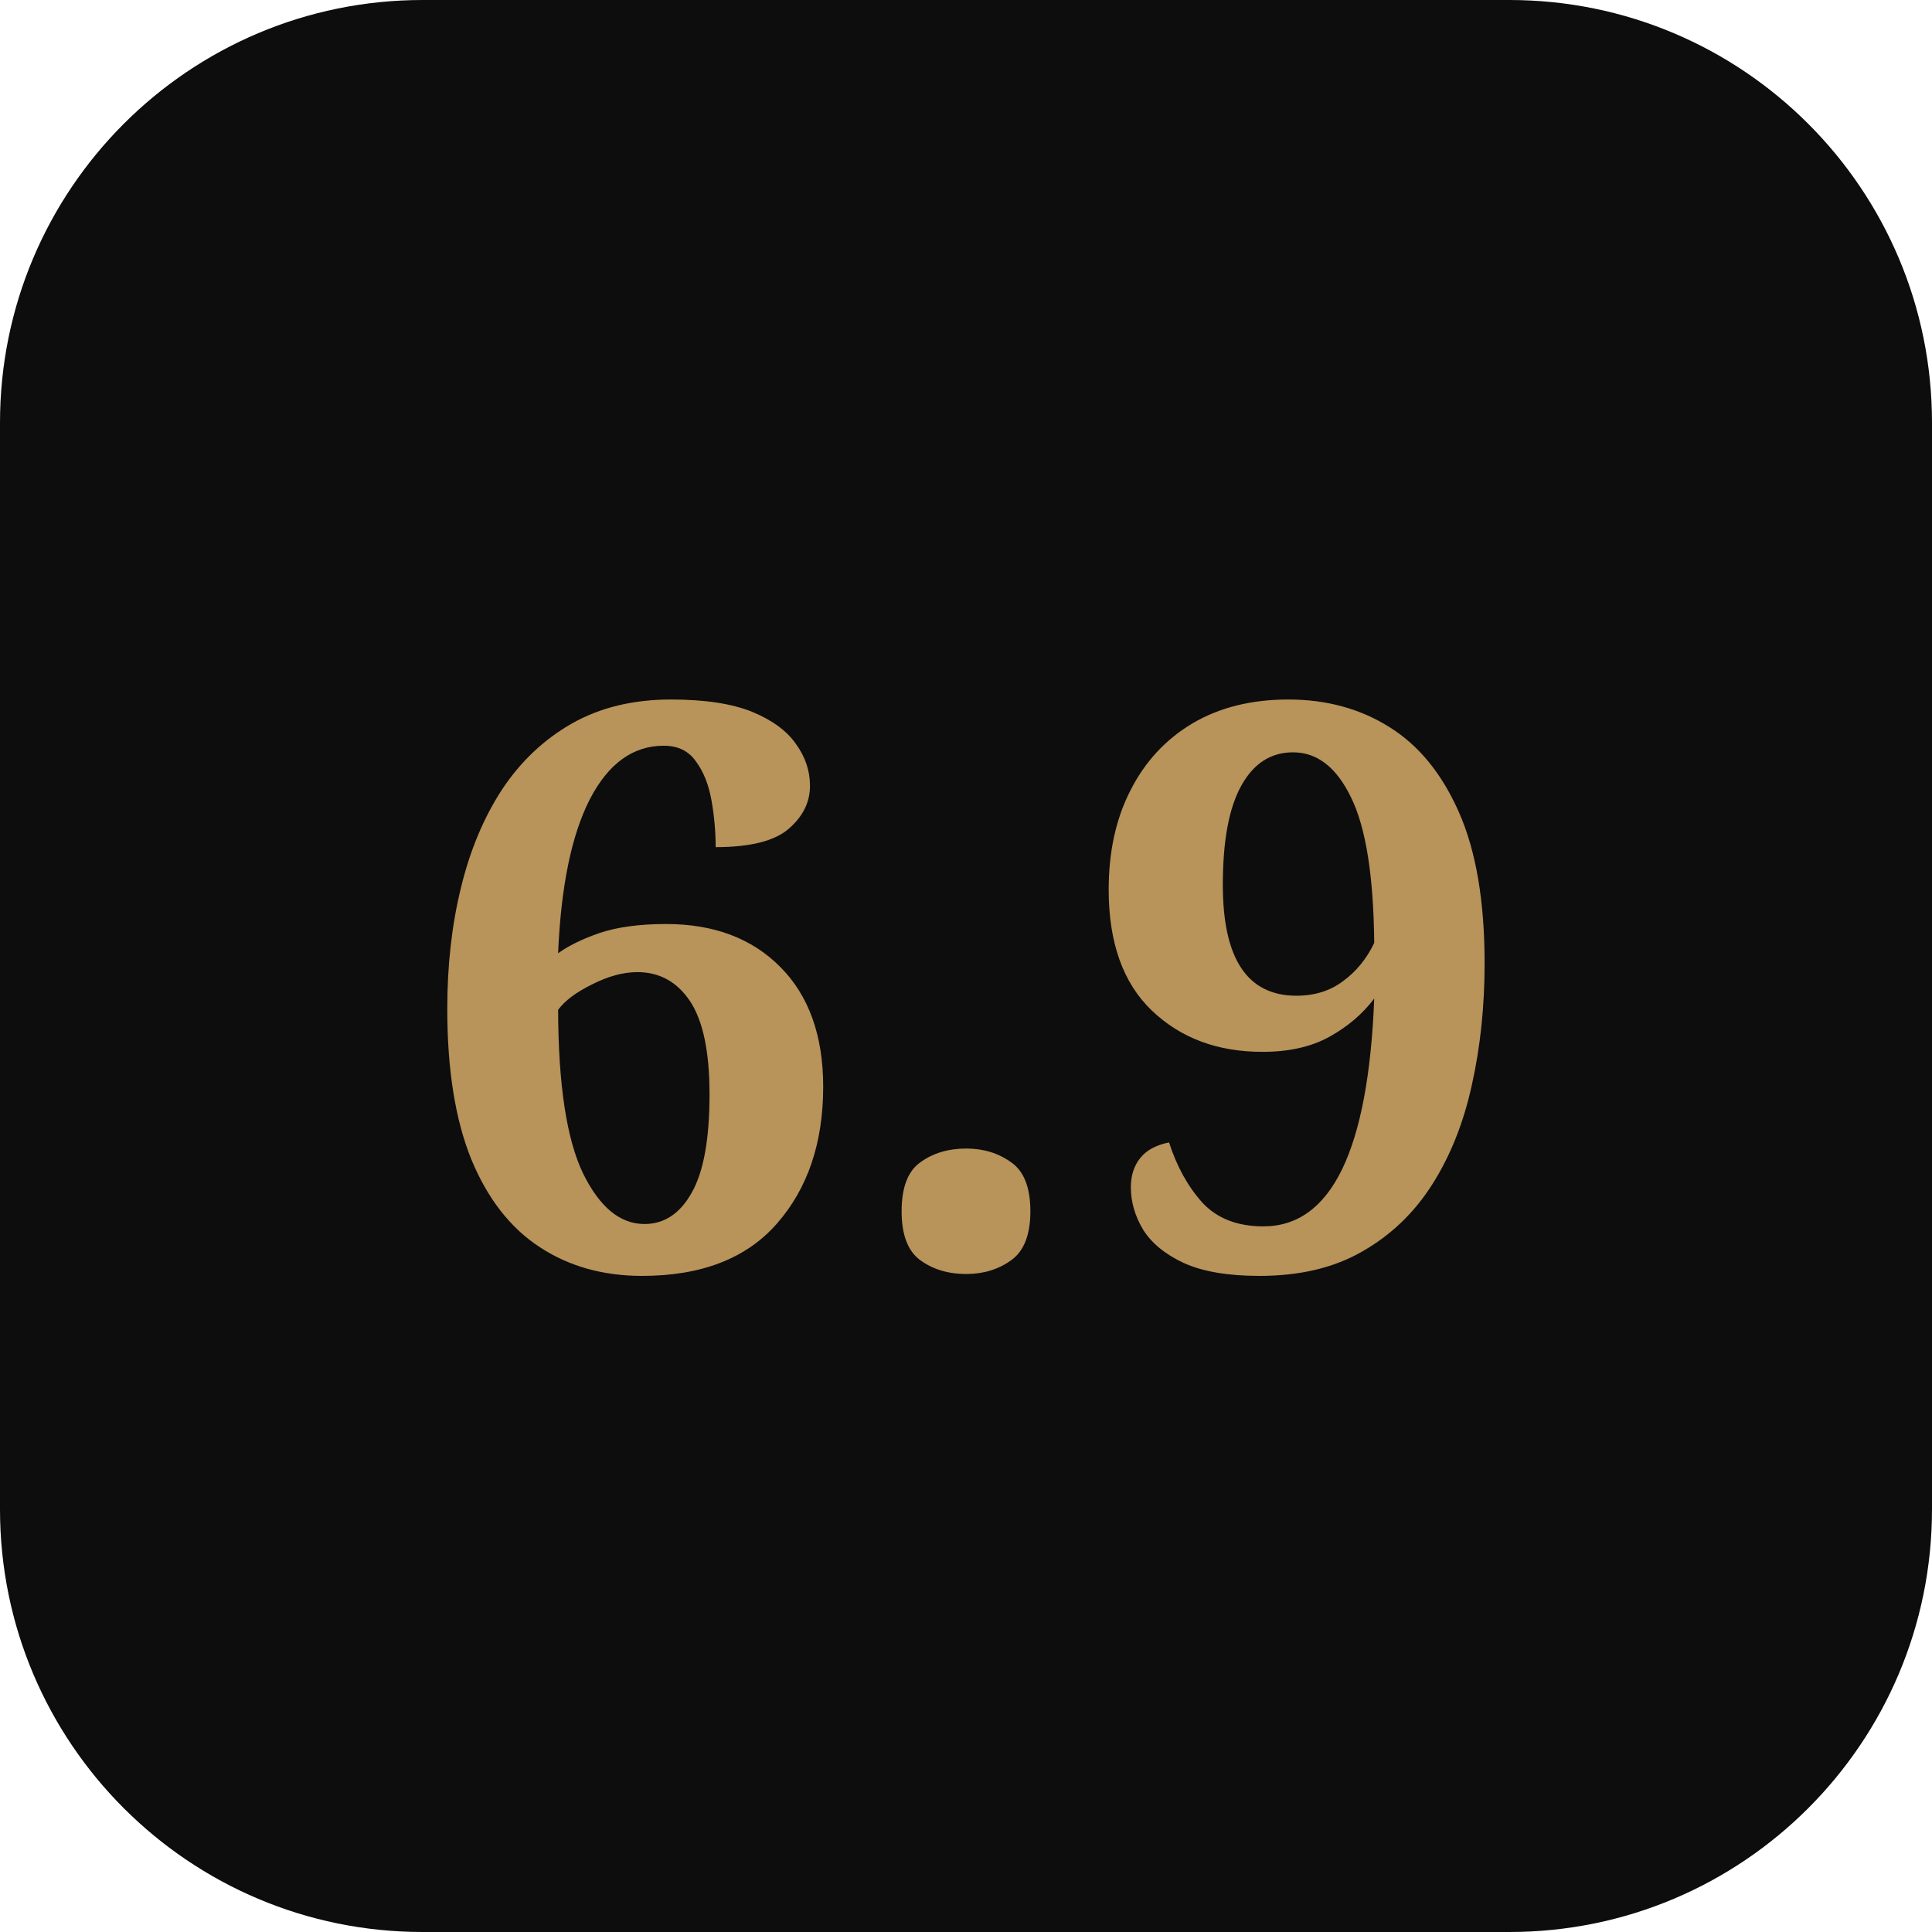
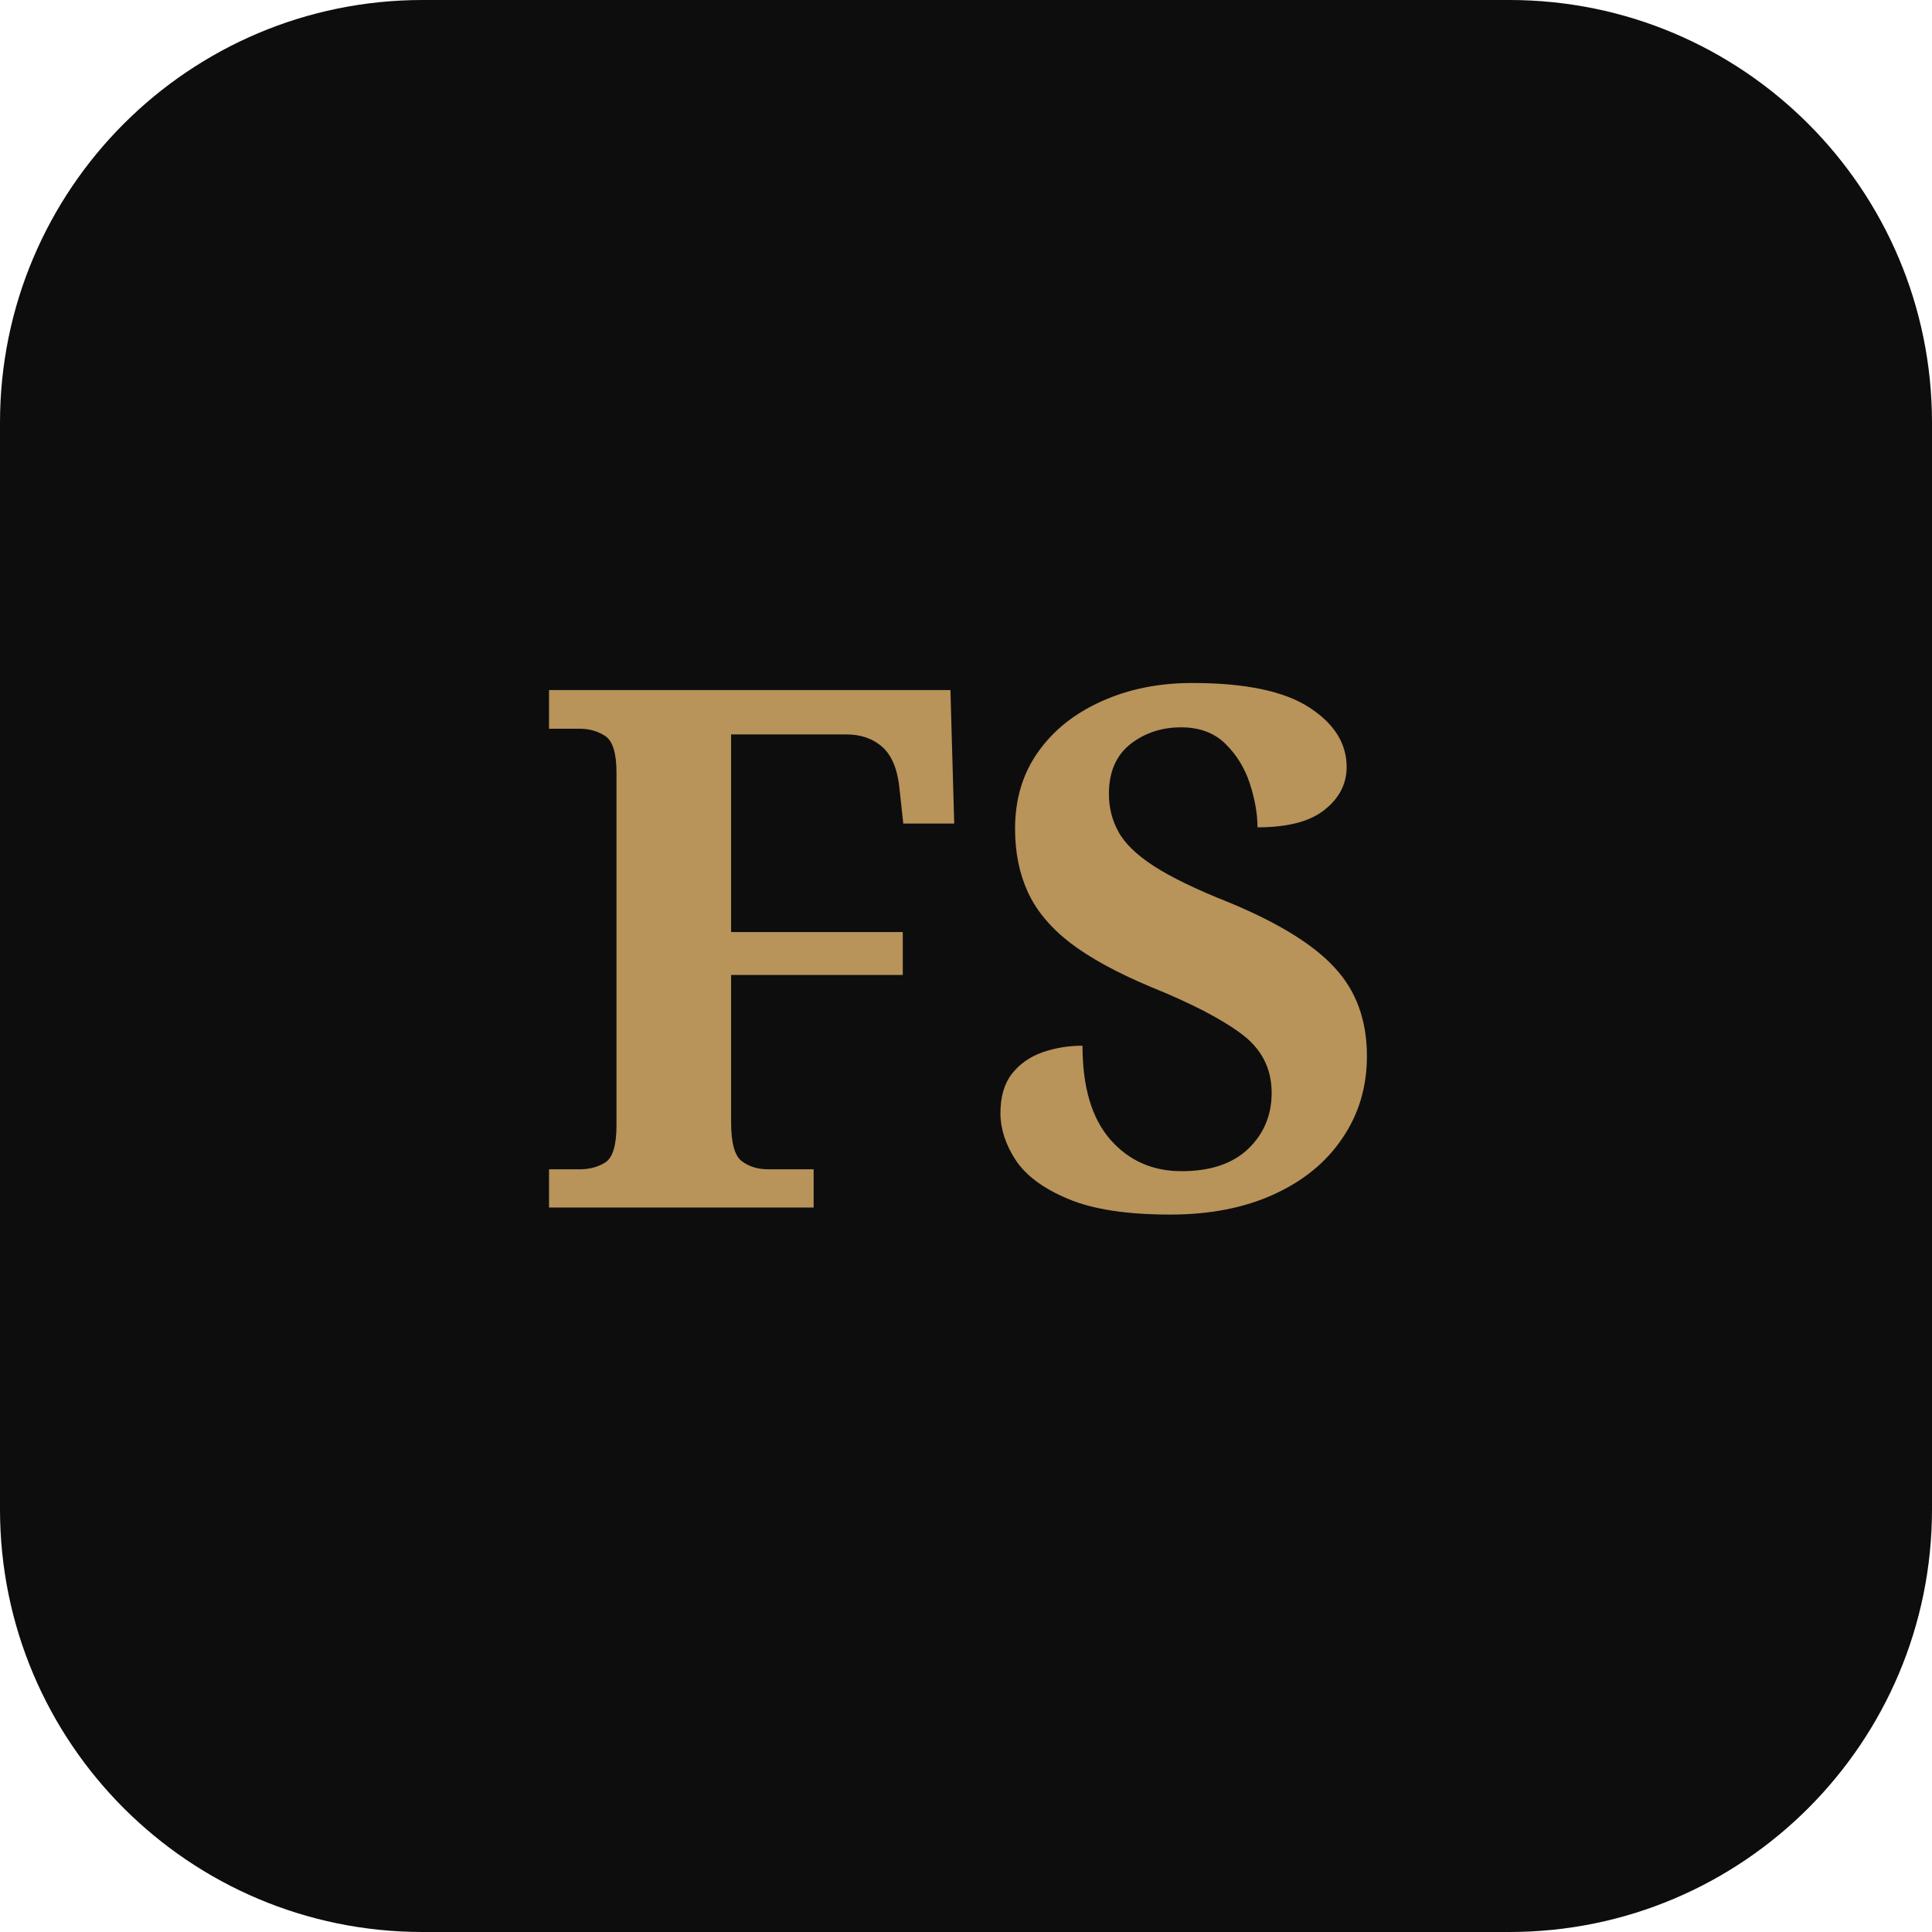
<svg xmlns="http://www.w3.org/2000/svg" viewBox="0 0 64 64">
  <rect width="64" height="64" rx="14" fill="#0d0d0d" />
-   <text x="32" y="42" font-family="Georgia, 'Playfair Display', serif" font-size="26" font-weight="700" fill="#b8935a" text-anchor="middle">6.9</text>
+   <text x="32" y="40" font-family="Georgia, 'Playfair Display', serif" font-size="24" font-weight="700" fill="#b8935a" text-anchor="middle">FS</text>
</svg>
